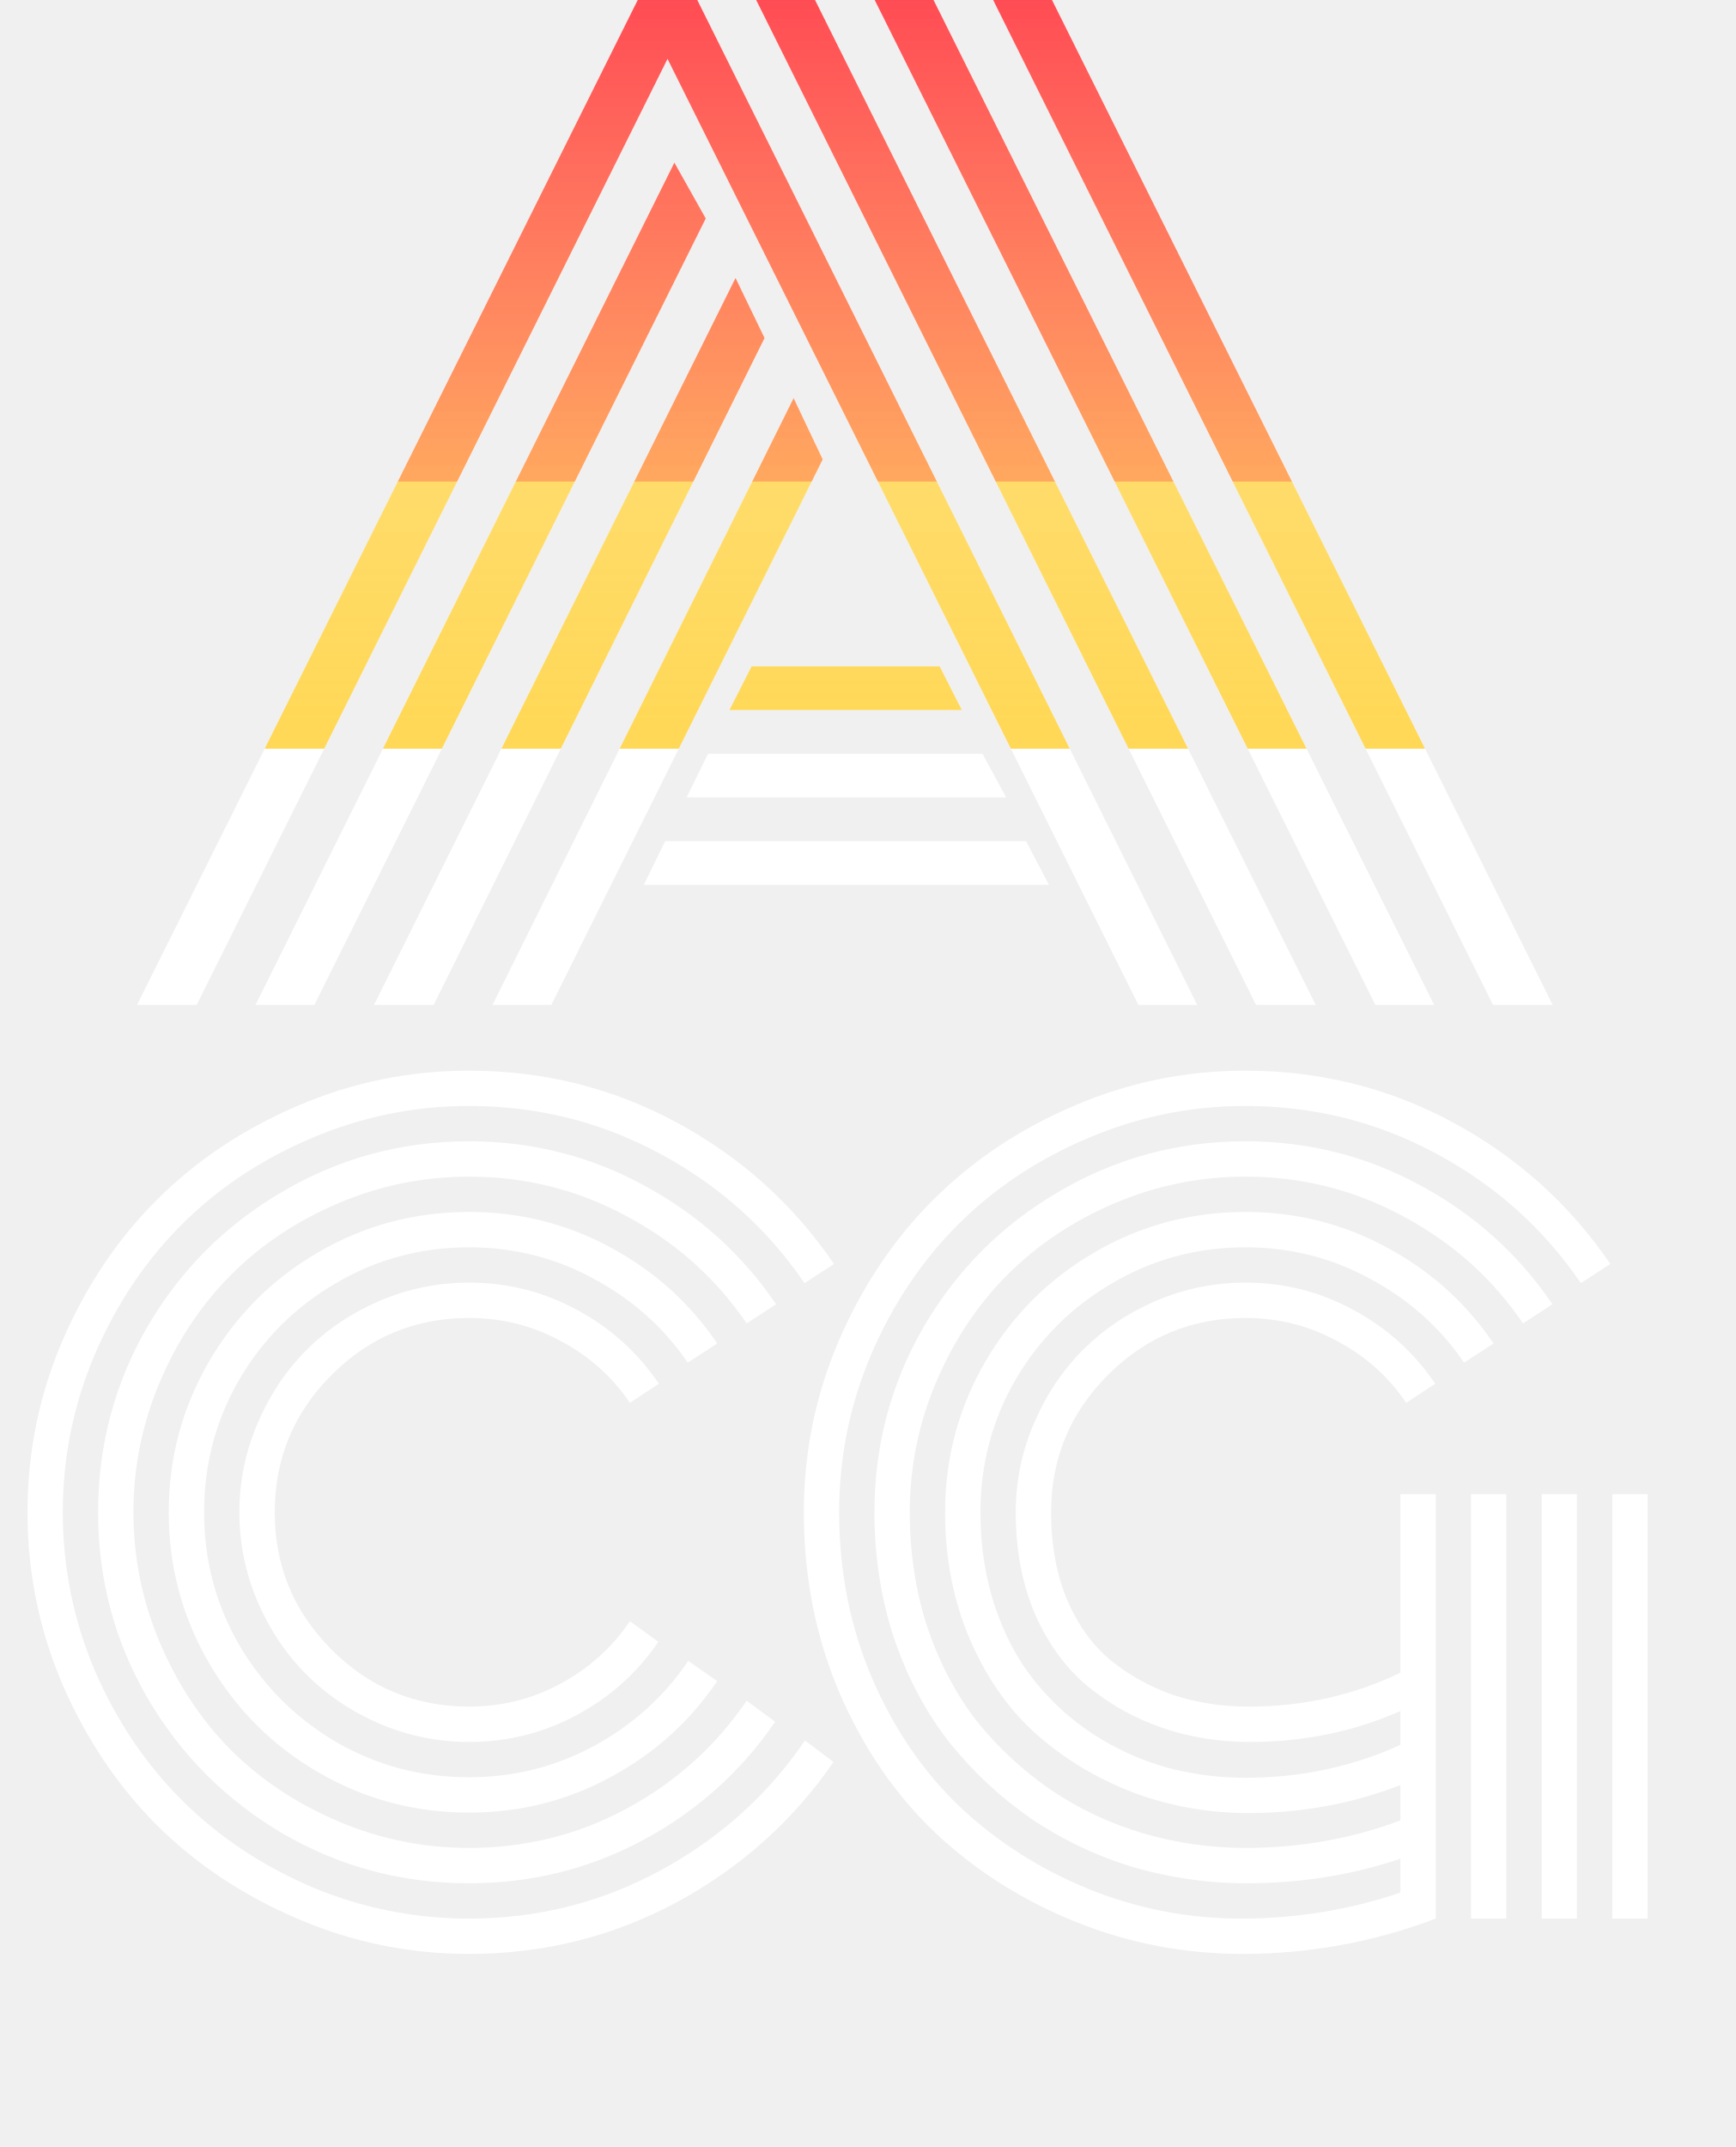
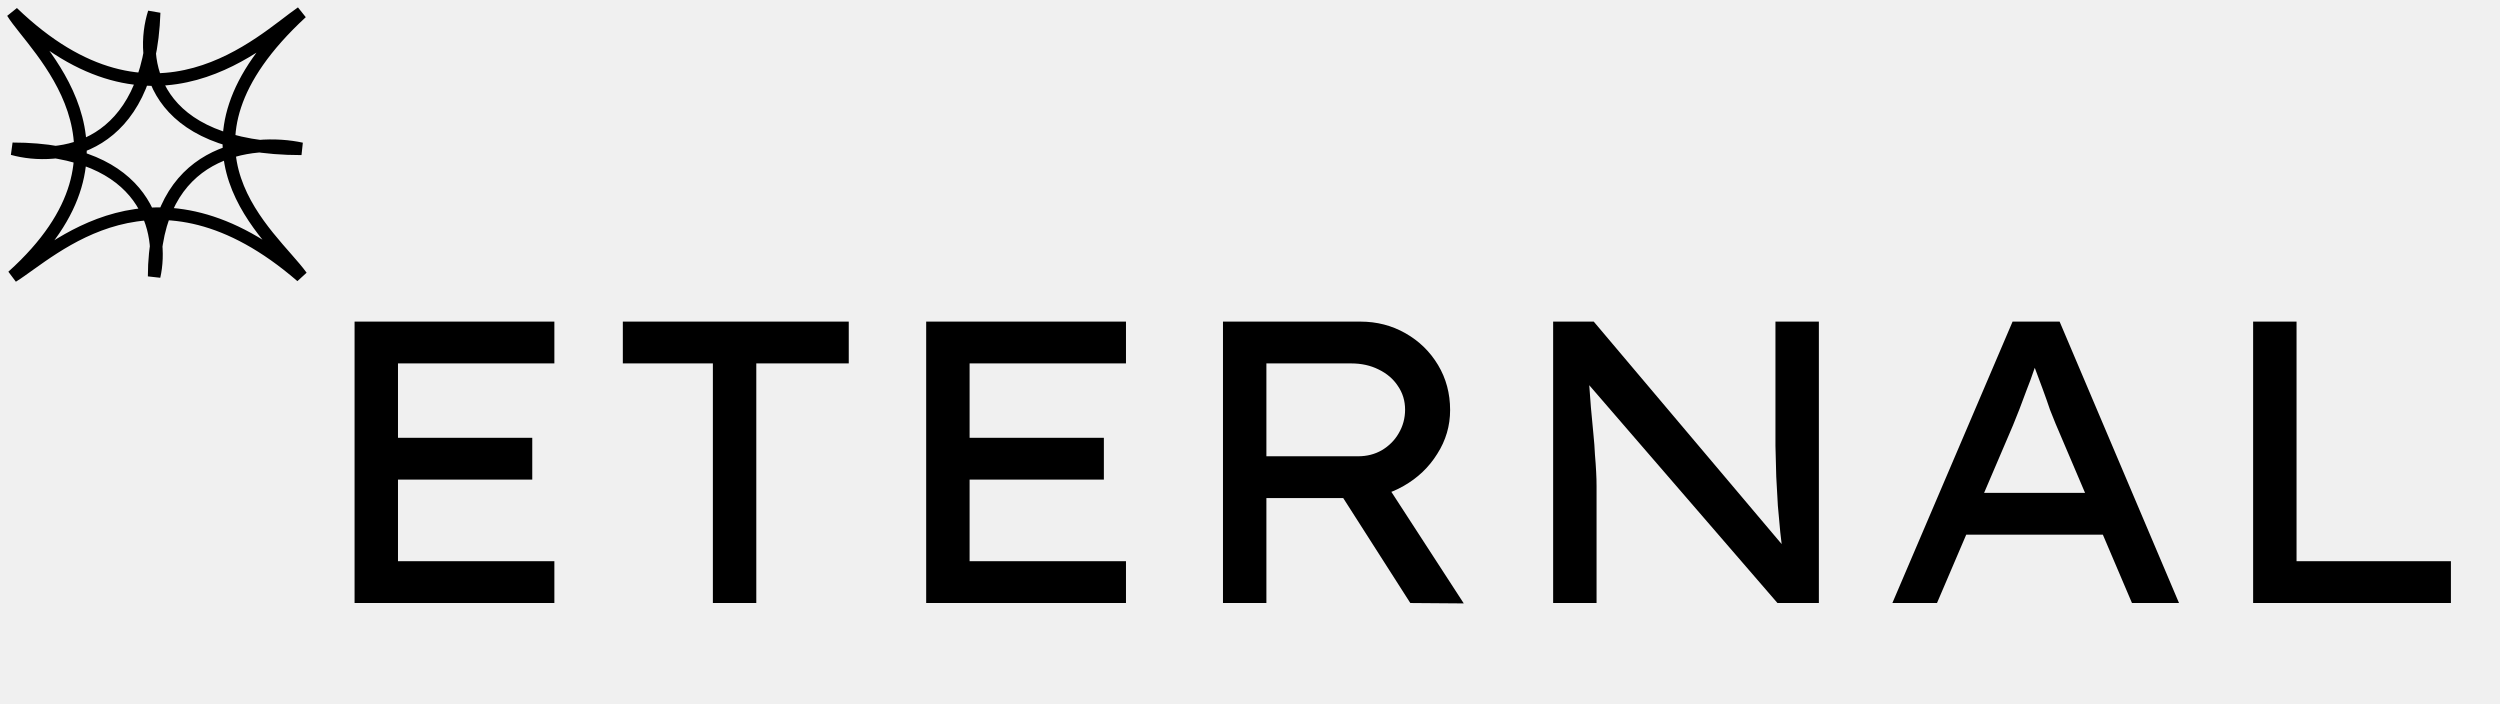
- <svg xmlns="http://www.w3.org/2000/svg" width="38" height="47" viewBox="0 0 38 47" fill="none">
-   <path d="M14.427 30.291L13.793 30.71C13.406 30.137 12.901 29.686 12.278 29.356C11.662 29.02 10.993 28.852 10.27 28.852C9.095 28.852 8.092 29.267 7.262 30.098C6.431 30.928 6.016 31.931 6.016 33.105C6.016 34.28 6.431 35.283 7.262 36.113C8.092 36.944 9.095 37.359 10.27 37.359C10.993 37.359 11.662 37.191 12.278 36.855C12.901 36.518 13.406 36.063 13.793 35.49L14.416 35.941C13.958 36.615 13.363 37.148 12.633 37.542C11.902 37.936 11.115 38.133 10.27 38.133C9.589 38.133 8.938 38 8.314 37.735C7.699 37.47 7.165 37.112 6.714 36.661C6.263 36.21 5.905 35.676 5.64 35.06C5.375 34.438 5.242 33.786 5.242 33.105C5.242 32.425 5.375 31.777 5.64 31.161C5.905 30.538 6.263 30.001 6.714 29.55C7.165 29.099 7.699 28.741 8.314 28.476C8.938 28.211 9.589 28.078 10.27 28.078C11.122 28.078 11.913 28.279 12.644 28.68C13.374 29.074 13.968 29.611 14.427 30.291ZM15.705 29.41L15.06 29.829C14.531 29.056 13.843 28.443 12.998 27.992C12.16 27.534 11.251 27.305 10.27 27.305C9.217 27.305 8.246 27.566 7.358 28.089C6.47 28.605 5.765 29.306 5.242 30.194C4.727 31.082 4.469 32.053 4.469 33.105C4.469 34.158 4.727 35.129 5.242 36.017C5.765 36.905 6.47 37.61 7.358 38.133C8.246 38.648 9.217 38.906 10.27 38.906C11.251 38.906 12.164 38.677 13.009 38.219C13.854 37.76 14.541 37.141 15.071 36.36L15.705 36.801C15.104 37.689 14.323 38.391 13.363 38.906C12.411 39.422 11.38 39.68 10.27 39.68C9.081 39.68 7.981 39.386 6.972 38.799C5.962 38.212 5.163 37.413 4.576 36.403C3.989 35.394 3.695 34.294 3.695 33.105C3.695 31.917 3.989 30.817 4.576 29.808C5.163 28.798 5.962 27.999 6.972 27.412C7.981 26.825 9.081 26.531 10.27 26.531C11.38 26.531 12.411 26.789 13.363 27.305C14.323 27.82 15.104 28.522 15.705 29.41ZM16.994 28.551L16.35 28.97C15.676 27.981 14.803 27.201 13.729 26.628C12.662 26.048 11.508 25.758 10.27 25.758C9.274 25.758 8.322 25.951 7.412 26.338C6.503 26.725 5.718 27.247 5.06 27.906C4.408 28.558 3.889 29.338 3.502 30.248C3.115 31.158 2.922 32.11 2.922 33.105C2.922 34.101 3.115 35.053 3.502 35.963C3.889 36.872 4.408 37.657 5.06 38.315C5.718 38.967 6.503 39.486 7.412 39.873C8.322 40.26 9.274 40.453 10.27 40.453C11.516 40.453 12.672 40.163 13.739 39.583C14.806 39.003 15.676 38.219 16.35 37.23L16.973 37.692C16.228 38.781 15.265 39.644 14.083 40.281C12.909 40.911 11.637 41.227 10.27 41.227C8.801 41.227 7.444 40.865 6.198 40.142C4.952 39.411 3.964 38.423 3.233 37.177C2.51 35.931 2.148 34.574 2.148 33.105C2.148 31.637 2.51 30.28 3.233 29.034C3.964 27.788 4.952 26.803 6.198 26.08C7.444 25.35 8.801 24.984 10.27 24.984C11.645 24.984 12.923 25.307 14.104 25.951C15.286 26.588 16.249 27.455 16.994 28.551ZM18.262 27.67L17.617 28.089C16.801 26.893 15.745 25.948 14.448 25.253C13.159 24.558 11.766 24.211 10.27 24.211C9.066 24.211 7.913 24.447 6.811 24.92C5.715 25.385 4.77 26.016 3.975 26.811C3.18 27.605 2.546 28.554 2.073 29.657C1.608 30.753 1.375 31.902 1.375 33.105C1.375 34.309 1.608 35.462 2.073 36.565C2.546 37.66 3.18 38.605 3.975 39.4C4.77 40.195 5.715 40.829 6.811 41.302C7.913 41.767 9.066 42 10.27 42C11.766 42 13.163 41.649 14.459 40.947C15.755 40.245 16.811 39.297 17.628 38.101L18.251 38.573C17.363 39.862 16.217 40.886 14.813 41.645C13.41 42.398 11.895 42.773 10.27 42.773C8.959 42.773 7.706 42.516 6.51 42C5.321 41.492 4.293 40.808 3.427 39.948C2.567 39.082 1.88 38.054 1.364 36.865C0.856 35.669 0.602 34.416 0.602 33.105C0.602 31.795 0.856 30.545 1.364 29.356C1.88 28.16 2.567 27.133 3.427 26.273C4.293 25.407 5.321 24.719 6.51 24.211C7.706 23.695 8.959 23.438 10.27 23.438C11.902 23.438 13.421 23.817 14.824 24.576C16.228 25.335 17.374 26.366 18.262 27.67Z" fill="white" />
-   <path d="M32.211 32.708H32.984V42H32.211V32.708ZM35.305 32.708H36.078V42H35.305V32.708ZM33.758 32.708H34.531V42H33.758V32.708ZM31.438 32.708V42C30.077 42.516 28.666 42.773 27.205 42.773C25.938 42.773 24.724 42.541 23.564 42.075C22.403 41.61 21.383 40.965 20.502 40.142C19.621 39.311 18.916 38.287 18.386 37.069C17.863 35.845 17.602 34.523 17.602 33.105C17.602 31.795 17.856 30.545 18.364 29.356C18.88 28.16 19.567 27.133 20.427 26.273C21.293 25.407 22.321 24.719 23.51 24.211C24.706 23.695 25.959 23.438 27.27 23.438C28.902 23.438 30.421 23.817 31.824 24.576C33.228 25.335 34.374 26.366 35.262 27.67L34.617 28.089C33.801 26.893 32.745 25.948 31.448 25.253C30.159 24.558 28.766 24.211 27.27 24.211C26.066 24.211 24.913 24.447 23.811 24.92C22.715 25.385 21.77 26.016 20.975 26.811C20.18 27.605 19.546 28.554 19.073 29.657C18.608 30.753 18.375 31.902 18.375 33.105C18.375 34.402 18.615 35.612 19.095 36.736C19.582 37.861 20.226 38.802 21.028 39.562C21.838 40.321 22.776 40.919 23.843 41.355C24.91 41.785 26.02 42 27.173 42C28.383 42 29.547 41.81 30.664 41.431V40.69C29.597 41.047 28.476 41.227 27.302 41.227C26.45 41.227 25.619 41.108 24.81 40.872C24.008 40.629 23.263 40.274 22.575 39.809C21.895 39.336 21.297 38.777 20.781 38.133C20.273 37.481 19.872 36.726 19.578 35.866C19.292 35 19.148 34.079 19.148 33.105C19.148 31.637 19.51 30.28 20.233 29.034C20.964 27.788 21.952 26.803 23.198 26.08C24.444 25.35 25.801 24.984 27.27 24.984C28.645 24.984 29.923 25.307 31.105 25.951C32.286 26.588 33.249 27.455 33.994 28.551L33.35 28.97C32.676 27.981 31.803 27.201 30.729 26.628C29.662 26.048 28.509 25.758 27.27 25.758C26.274 25.758 25.322 25.951 24.412 26.338C23.503 26.725 22.718 27.247 22.06 27.906C21.408 28.558 20.889 29.338 20.502 30.248C20.115 31.158 19.922 32.11 19.922 33.105C19.922 34.001 20.051 34.842 20.309 35.63C20.574 36.41 20.935 37.094 21.394 37.682C21.859 38.262 22.4 38.763 23.016 39.185C23.631 39.601 24.301 39.916 25.024 40.131C25.755 40.346 26.503 40.453 27.27 40.453C28.458 40.453 29.59 40.253 30.664 39.852V39.078C29.604 39.486 28.498 39.69 27.345 39.69C26.471 39.69 25.637 39.544 24.842 39.25C24.047 38.949 23.338 38.527 22.715 37.982C22.099 37.438 21.608 36.743 21.243 35.898C20.878 35.053 20.695 34.122 20.695 33.105C20.695 31.917 20.989 30.817 21.576 29.808C22.163 28.798 22.962 27.999 23.972 27.412C24.981 26.825 26.081 26.531 27.27 26.531C28.38 26.531 29.411 26.789 30.363 27.305C31.323 27.82 32.103 28.522 32.705 29.41L32.06 29.829C31.531 29.056 30.843 28.443 29.998 27.992C29.16 27.534 28.251 27.305 27.27 27.305C26.217 27.305 25.246 27.566 24.358 28.089C23.47 28.605 22.765 29.306 22.242 30.194C21.727 31.082 21.469 32.053 21.469 33.105C21.469 33.836 21.573 34.516 21.78 35.147C21.988 35.777 22.274 36.321 22.64 36.779C23.005 37.238 23.431 37.628 23.918 37.95C24.412 38.273 24.942 38.516 25.508 38.681C26.074 38.838 26.661 38.917 27.27 38.917C28.48 38.917 29.611 38.677 30.664 38.197V37.456C29.647 37.907 28.548 38.133 27.366 38.133C26.686 38.133 26.045 38.029 25.443 37.821C24.842 37.614 24.297 37.309 23.811 36.908C23.331 36.507 22.948 35.981 22.661 35.329C22.382 34.67 22.242 33.929 22.242 33.105C22.242 32.425 22.375 31.777 22.64 31.161C22.905 30.538 23.263 30.001 23.714 29.55C24.165 29.099 24.699 28.741 25.314 28.476C25.938 28.211 26.589 28.078 27.27 28.078C28.122 28.078 28.913 28.279 29.644 28.68C30.374 29.074 30.968 29.611 31.427 30.291L30.793 30.71C30.406 30.137 29.901 29.686 29.278 29.356C28.662 29.02 27.993 28.852 27.27 28.852C26.095 28.852 25.092 29.267 24.262 30.098C23.431 30.928 23.016 31.931 23.016 33.105C23.016 33.829 23.134 34.47 23.37 35.028C23.606 35.58 23.929 36.024 24.337 36.36C24.752 36.69 25.211 36.94 25.712 37.112C26.22 37.277 26.765 37.359 27.345 37.359C28.534 37.359 29.64 37.112 30.664 36.618V32.708H31.438Z" fill="white" />
-   <path d="M15.973 15.543L16.458 14.587H20.576L21.061 15.543H15.973ZM15.035 17.456L15.504 16.5H21.513L22.032 17.456H15.035ZM14.098 19.37L14.566 18.413H22.467L22.969 19.37H14.098ZM4.306 22H3L13.964 0H15.269L26.216 22H24.928L14.617 1.289L4.306 22ZM14.767 3.56L15.454 4.783L6.883 22H5.594L14.767 3.56ZM16.106 6.085L16.742 7.4L9.495 22H8.189L16.106 6.085ZM17.378 8.715L18.015 10.057L12.072 22H10.784L17.378 8.715ZM34 22H32.694L21.747 0H23.036L34 22ZM20.442 0L31.405 22H30.117L19.153 0H20.442ZM17.847 0L28.811 22H27.505L16.558 0H17.847Z" fill="white" />
-   <mask id="mask0_27_3" style="mask-type:alpha" maskUnits="userSpaceOnUse" x="0" y="0" width="37" height="43">
-     <path d="M14.427 30.291L13.793 30.71C13.406 30.137 12.901 29.686 12.278 29.356C11.662 29.02 10.993 28.852 10.27 28.852C9.095 28.852 8.092 29.267 7.262 30.098C6.431 30.928 6.016 31.931 6.016 33.105C6.016 34.28 6.431 35.283 7.262 36.113C8.092 36.944 9.095 37.359 10.27 37.359C10.993 37.359 11.662 37.191 12.278 36.855C12.901 36.518 13.406 36.063 13.793 35.49L14.416 35.941C13.958 36.615 13.363 37.148 12.633 37.542C11.902 37.936 11.115 38.133 10.27 38.133C9.589 38.133 8.938 38 8.314 37.735C7.699 37.47 7.165 37.112 6.714 36.661C6.263 36.21 5.905 35.676 5.64 35.06C5.375 34.438 5.242 33.786 5.242 33.105C5.242 32.425 5.375 31.777 5.64 31.161C5.905 30.538 6.263 30.001 6.714 29.55C7.165 29.099 7.699 28.741 8.314 28.476C8.938 28.211 9.589 28.078 10.27 28.078C11.122 28.078 11.913 28.279 12.644 28.68C13.374 29.074 13.968 29.611 14.427 30.291ZM15.705 29.41L15.06 29.829C14.531 29.056 13.843 28.443 12.998 27.992C12.16 27.534 11.251 27.305 10.27 27.305C9.217 27.305 8.246 27.566 7.358 28.089C6.47 28.605 5.765 29.306 5.242 30.194C4.727 31.082 4.469 32.053 4.469 33.105C4.469 34.158 4.727 35.129 5.242 36.017C5.765 36.905 6.47 37.61 7.358 38.133C8.246 38.648 9.217 38.906 10.27 38.906C11.251 38.906 12.164 38.677 13.009 38.219C13.854 37.76 14.541 37.141 15.071 36.36L15.705 36.801C15.104 37.689 14.323 38.391 13.363 38.906C12.411 39.422 11.38 39.68 10.27 39.68C9.081 39.68 7.981 39.386 6.972 38.799C5.962 38.212 5.163 37.413 4.576 36.403C3.989 35.394 3.695 34.294 3.695 33.105C3.695 31.917 3.989 30.817 4.576 29.808C5.163 28.798 5.962 27.999 6.972 27.412C7.981 26.825 9.081 26.531 10.27 26.531C11.38 26.531 12.411 26.789 13.363 27.305C14.323 27.82 15.104 28.522 15.705 29.41ZM16.994 28.551L16.35 28.97C15.676 27.981 14.803 27.201 13.729 26.628C12.662 26.048 11.508 25.758 10.27 25.758C9.274 25.758 8.322 25.951 7.412 26.338C6.503 26.725 5.718 27.247 5.06 27.906C4.408 28.558 3.889 29.338 3.502 30.248C3.115 31.158 2.922 32.11 2.922 33.105C2.922 34.101 3.115 35.053 3.502 35.963C3.889 36.872 4.408 37.657 5.06 38.315C5.718 38.967 6.503 39.486 7.412 39.873C8.322 40.26 9.274 40.453 10.27 40.453C11.516 40.453 12.672 40.163 13.739 39.583C14.806 39.003 15.676 38.219 16.35 37.23L16.973 37.692C16.228 38.781 15.265 39.644 14.083 40.281C12.909 40.911 11.637 41.227 10.27 41.227C8.801 41.227 7.444 40.865 6.198 40.142C4.952 39.411 3.964 38.423 3.233 37.177C2.51 35.931 2.148 34.574 2.148 33.105C2.148 31.637 2.51 30.28 3.233 29.034C3.964 27.788 4.952 26.803 6.198 26.08C7.444 25.35 8.801 24.984 10.27 24.984C11.645 24.984 12.923 25.307 14.104 25.951C15.286 26.588 16.249 27.455 16.994 28.551ZM18.262 27.67L17.617 28.089C16.801 26.893 15.745 25.948 14.448 25.253C13.159 24.558 11.766 24.211 10.27 24.211C9.066 24.211 7.913 24.447 6.811 24.92C5.715 25.385 4.77 26.016 3.975 26.811C3.18 27.605 2.546 28.554 2.073 29.657C1.608 30.753 1.375 31.902 1.375 33.105C1.375 34.309 1.608 35.462 2.073 36.565C2.546 37.66 3.18 38.605 3.975 39.4C4.77 40.195 5.715 40.829 6.811 41.302C7.913 41.767 9.066 42 10.27 42C11.766 42 13.163 41.649 14.459 40.947C15.755 40.245 16.811 39.297 17.628 38.101L18.251 38.573C17.363 39.862 16.217 40.886 14.813 41.645C13.41 42.398 11.895 42.773 10.27 42.773C8.959 42.773 7.706 42.516 6.51 42C5.321 41.492 4.293 40.808 3.427 39.948C2.567 39.082 1.88 38.054 1.364 36.865C0.856 35.669 0.602 34.416 0.602 33.105C0.602 31.795 0.856 30.545 1.364 29.356C1.88 28.16 2.567 27.133 3.427 26.273C4.293 25.407 5.321 24.719 6.51 24.211C7.706 23.695 8.959 23.438 10.27 23.438C11.902 23.438 13.421 23.817 14.824 24.576C16.228 25.335 17.374 26.366 18.262 27.67Z" fill="white" />
-     <path d="M32.211 32.708H32.984V42H32.211V32.708ZM35.305 32.708H36.078V42H35.305V32.708ZM33.758 32.708H34.531V42H33.758V32.708ZM31.438 32.708V42C30.077 42.516 28.666 42.773 27.205 42.773C25.938 42.773 24.724 42.541 23.564 42.075C22.403 41.61 21.383 40.965 20.502 40.142C19.621 39.311 18.916 38.287 18.386 37.069C17.863 35.845 17.602 34.523 17.602 33.105C17.602 31.795 17.856 30.545 18.364 29.356C18.88 28.16 19.567 27.133 20.427 26.273C21.293 25.407 22.321 24.719 23.51 24.211C24.706 23.695 25.959 23.438 27.27 23.438C28.902 23.438 30.421 23.817 31.824 24.576C33.228 25.335 34.374 26.366 35.262 27.67L34.617 28.089C33.801 26.893 32.745 25.948 31.448 25.253C30.159 24.558 28.766 24.211 27.27 24.211C26.066 24.211 24.913 24.447 23.811 24.92C22.715 25.385 21.77 26.016 20.975 26.811C20.18 27.605 19.546 28.554 19.073 29.657C18.608 30.753 18.375 31.902 18.375 33.105C18.375 34.402 18.615 35.612 19.095 36.736C19.582 37.861 20.226 38.802 21.028 39.562C21.838 40.321 22.776 40.919 23.843 41.355C24.91 41.785 26.02 42 27.173 42C28.383 42 29.547 41.81 30.664 41.431V40.69C29.597 41.047 28.476 41.227 27.302 41.227C26.45 41.227 25.619 41.108 24.81 40.872C24.008 40.629 23.263 40.274 22.575 39.809C21.895 39.336 21.297 38.777 20.781 38.133C20.273 37.481 19.872 36.726 19.578 35.866C19.292 35 19.148 34.079 19.148 33.105C19.148 31.637 19.51 30.28 20.233 29.034C20.964 27.788 21.952 26.803 23.198 26.08C24.444 25.35 25.801 24.984 27.27 24.984C28.645 24.984 29.923 25.307 31.105 25.951C32.286 26.588 33.249 27.455 33.994 28.551L33.35 28.97C32.676 27.981 31.803 27.201 30.729 26.628C29.662 26.048 28.509 25.758 27.27 25.758C26.274 25.758 25.322 25.951 24.412 26.338C23.503 26.725 22.718 27.247 22.06 27.906C21.408 28.558 20.889 29.338 20.502 30.248C20.115 31.158 19.922 32.11 19.922 33.105C19.922 34.001 20.051 34.842 20.309 35.63C20.574 36.41 20.935 37.094 21.394 37.682C21.859 38.262 22.4 38.763 23.016 39.185C23.631 39.601 24.301 39.916 25.024 40.131C25.755 40.346 26.503 40.453 27.27 40.453C28.458 40.453 29.59 40.253 30.664 39.852V39.078C29.604 39.486 28.498 39.69 27.345 39.69C26.471 39.69 25.637 39.544 24.842 39.25C24.047 38.949 23.338 38.527 22.715 37.982C22.099 37.438 21.608 36.743 21.243 35.898C20.878 35.053 20.695 34.122 20.695 33.105C20.695 31.917 20.989 30.817 21.576 29.808C22.163 28.798 22.962 27.999 23.972 27.412C24.981 26.825 26.081 26.531 27.27 26.531C28.38 26.531 29.411 26.789 30.363 27.305C31.323 27.82 32.103 28.522 32.705 29.41L32.06 29.829C31.531 29.056 30.843 28.443 29.998 27.992C29.16 27.534 28.251 27.305 27.27 27.305C26.217 27.305 25.246 27.566 24.358 28.089C23.47 28.605 22.765 29.306 22.242 30.194C21.727 31.082 21.469 32.053 21.469 33.105C21.469 33.836 21.573 34.516 21.78 35.147C21.988 35.777 22.274 36.321 22.64 36.779C23.005 37.238 23.431 37.628 23.918 37.95C24.412 38.273 24.942 38.516 25.508 38.681C26.074 38.838 26.661 38.917 27.27 38.917C28.48 38.917 29.611 38.677 30.664 38.197V37.456C29.647 37.907 28.548 38.133 27.366 38.133C26.686 38.133 26.045 38.029 25.443 37.821C24.842 37.614 24.297 37.309 23.811 36.908C23.331 36.507 22.948 35.981 22.661 35.329C22.382 34.67 22.242 33.929 22.242 33.105C22.242 32.425 22.375 31.777 22.64 31.161C22.905 30.538 23.263 30.001 23.714 29.55C24.165 29.099 24.699 28.741 25.314 28.476C25.938 28.211 26.589 28.078 27.27 28.078C28.122 28.078 28.913 28.279 29.644 28.68C30.374 29.074 30.968 29.611 31.427 30.291L30.793 30.71C30.406 30.137 29.901 29.686 29.278 29.356C28.662 29.02 27.993 28.852 27.27 28.852C26.095 28.852 25.092 29.267 24.262 30.098C23.431 30.928 23.016 31.931 23.016 33.105C23.016 33.829 23.134 34.47 23.37 35.028C23.606 35.58 23.929 36.024 24.337 36.36C24.752 36.69 25.211 36.94 25.712 37.112C26.22 37.277 26.765 37.359 27.345 37.359C28.534 37.359 29.64 37.112 30.664 36.618V32.708H31.438Z" fill="white" />
-     <path d="M15.973 15.543L16.458 14.587H20.576L21.061 15.543H15.973ZM15.035 17.456L15.504 16.5H21.513L22.032 17.456H15.035ZM14.098 19.37L14.566 18.413H22.467L22.969 19.37H14.098ZM4.306 22H3L13.964 0H15.269L26.216 22H24.928L14.617 1.289L4.306 22ZM14.767 3.56L15.454 4.783L6.883 22H5.594L14.767 3.56ZM16.106 6.085L16.742 7.4L9.495 22H8.189L16.106 6.085ZM17.378 8.715L18.015 10.057L12.072 22H10.784L17.378 8.715ZM34 22H32.694L21.747 0H23.036L34 22ZM20.442 0L31.405 22H30.117L19.153 0H20.442ZM17.847 0L28.811 22H27.505L16.558 0H17.847Z" fill="white" />
-   </mask>
-   <g mask="url(#mask0_27_3)">
-     <g style="mix-blend-mode:plus-darker">
-       <path d="M16.351 -4.793C17.528 -6.002 19.472 -6.002 20.649 -4.793L36.318 11.297C38.169 13.198 36.822 16.39 34.169 16.39H2.831C0.178 16.39 -1.169 13.198 0.682 11.297L16.351 -4.793Z" fill="url(#paint0_linear_27_3)" fill-opacity="0.66" />
-       <path d="M16.347 -4.781C17.526 -5.996 19.474 -5.996 20.653 -4.781L30.585 5.453C32.431 7.356 31.083 10.542 28.432 10.542H8.568C5.917 10.542 4.569 7.356 6.415 5.453L16.347 -4.781Z" fill="url(#paint1_linear_27_3)" fill-opacity="0.95" />
-     </g>
-   </g>
-   <defs>
-     <linearGradient id="paint0_linear_27_3" x1="18.5" y1="-7" x2="18.5" y2="15.94" gradientUnits="userSpaceOnUse">
-       <stop stop-color="#FFBF00" stop-opacity="0.5" />
-       <stop offset="1" stop-color="#FFC400" />
-     </linearGradient>
-     <linearGradient id="paint1_linear_27_3" x1="18.5" y1="-7" x2="18.5" y2="16.39" gradientUnits="userSpaceOnUse">
-       <stop stop-color="#FF0033" />
-       <stop offset="1" stop-color="#FF003C" stop-opacity="0" />
-     </linearGradient>
-   </defs>
+ <svg xmlns="http://www.w3.org/2000/svg" width="199" height="56" viewBox="0 0 199 56" fill="none">
+   <path d="M1 1C2.687 3.769 12.27 11.846 1 22C4.22 20 12.27 11.846 24 22C21.623 18.692 12.27 11.846 24 1C20.857 3.154 12.27 11.846 1 1ZM1 11.846C4.603 12.846 11.902 12.077 12.27 1C11.12 4.615 11.856 11.846 24 11.846C20.09 11 12.27 11.846 12.27 22C13.037 18.615 11.856 11.846 1 11.846Z" stroke="black" />
+   <path d="M28.224 48V25.6H44.128V28.928H31.68V44.672H44.128V48H28.224ZM29.92 38.176V34.848H42.368V38.176H29.92ZM56.745 48V28.928H49.577V25.6H67.561V28.928H60.201V48H56.745ZM73.724 48V25.6H89.628V28.928H77.18V44.672H89.628V48H73.724ZM75.42 38.176V34.848H87.868V38.176H75.42ZM97.349 48V25.6H108.293C109.594 25.6 110.789 25.909 111.877 26.528C112.965 27.147 113.829 27.989 114.469 29.056C115.109 30.123 115.429 31.317 115.429 32.64C115.429 33.899 115.088 35.061 114.405 36.128C113.744 37.195 112.848 38.048 111.717 38.688C110.608 39.328 109.381 39.648 108.037 39.648H100.805V48H97.349ZM112.261 48L105.797 37.888L109.413 37.088L116.517 48.032L112.261 48ZM100.805 36.32H108.101C108.805 36.32 109.434 36.16 109.989 35.84C110.565 35.499 111.013 35.051 111.333 34.496C111.674 33.92 111.845 33.291 111.845 32.608C111.845 31.904 111.653 31.275 111.269 30.72C110.906 30.165 110.394 29.728 109.733 29.408C109.093 29.088 108.368 28.928 107.557 28.928H100.805V36.32ZM123.63 48V25.6H126.862L142.35 43.936L141.966 44.224C141.86 43.648 141.774 43.029 141.71 42.368C141.646 41.685 141.582 40.981 141.518 40.256C141.476 39.509 141.433 38.741 141.39 37.952C141.369 37.141 141.348 36.32 141.326 35.488C141.326 34.656 141.326 33.813 141.326 32.96V25.6H144.782V48H141.486L126.222 30.336L126.446 29.888C126.51 30.827 126.574 31.68 126.638 32.448C126.702 33.195 126.766 33.877 126.83 34.496C126.894 35.115 126.937 35.68 126.958 36.192C127.001 36.683 127.033 37.141 127.054 37.568C127.076 37.973 127.086 38.347 127.086 38.688V48H123.63ZM150.633 48L160.201 25.6H163.945L173.449 48H169.705L163.625 33.728C163.518 33.472 163.369 33.099 163.177 32.608C163.006 32.096 162.814 31.552 162.601 30.976C162.387 30.4 162.185 29.856 161.993 29.344C161.801 28.811 161.651 28.395 161.545 28.096L162.409 28.064C162.259 28.491 162.089 28.96 161.897 29.472C161.726 29.984 161.534 30.507 161.321 31.04C161.129 31.573 160.937 32.085 160.745 32.576C160.553 33.045 160.382 33.472 160.233 33.856L154.185 48H150.633ZM154.825 42.56L156.169 39.232H167.561L168.681 42.56H154.825ZM179.349 48V25.6H182.805V44.672H195.093V48H179.349Z" fill="black" />
</svg>
